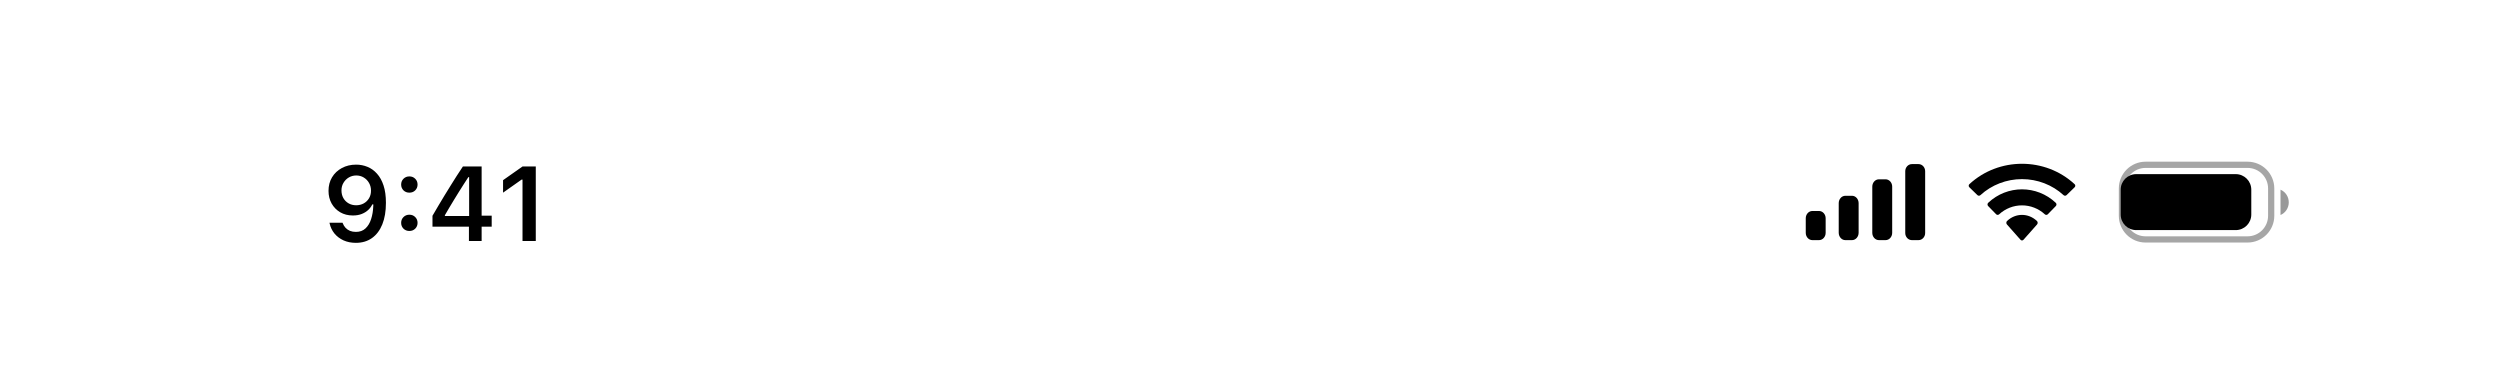
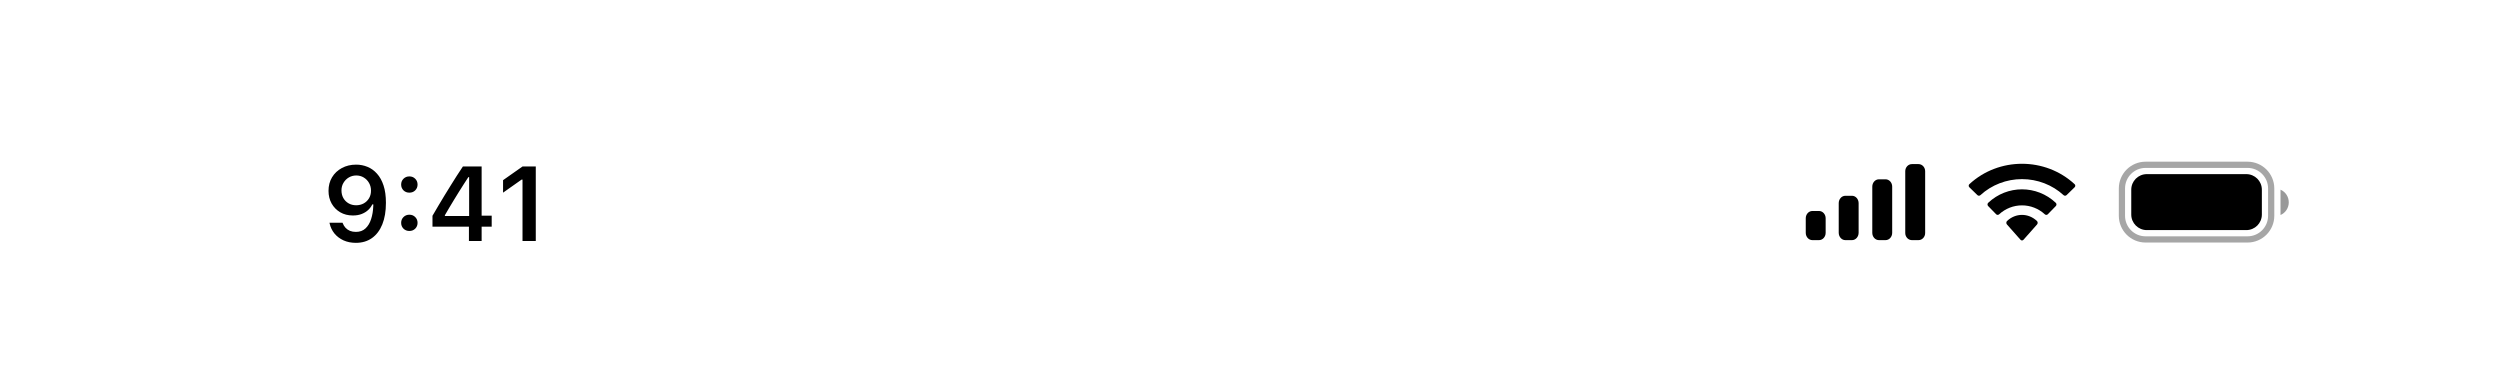
<svg xmlns="http://www.w3.org/2000/svg" width="402" height="62" viewBox="0 0 402 62" fill="none">
  <g transform="translate(-4 0)">
    <path d="M61.267 26.473C61.908 26.473 62.517 26.592 63.093 26.83C63.668 27.062 64.177 27.428 64.62 27.926C65.068 28.418 65.42 29.052 65.674 29.827C65.929 30.596 66.056 31.523 66.056 32.607V32.624C66.056 33.969 65.862 35.12 65.475 36.077C65.088 37.035 64.532 37.77 63.807 38.285C63.087 38.794 62.227 39.049 61.225 39.049C60.489 39.049 59.825 38.916 59.233 38.65C58.646 38.379 58.159 38.008 57.772 37.538C57.39 37.062 57.133 36.52 57 35.911L56.983 35.82H59.084L59.117 35.903C59.222 36.179 59.371 36.423 59.565 36.633C59.764 36.844 60.002 37.007 60.279 37.123C60.561 37.234 60.877 37.289 61.225 37.289C61.856 37.289 62.371 37.104 62.769 36.733C63.173 36.357 63.475 35.856 63.674 35.23C63.879 34.6 63.995 33.902 64.022 33.139C64.028 33.056 64.031 32.975 64.031 32.898C64.031 32.815 64.031 32.735 64.031 32.657L63.657 30.657C63.657 30.203 63.552 29.791 63.342 29.42C63.132 29.049 62.846 28.756 62.487 28.54C62.133 28.324 61.731 28.216 61.283 28.216C60.852 28.216 60.456 28.322 60.096 28.532C59.736 28.742 59.449 29.03 59.233 29.395C59.017 29.755 58.909 30.159 58.909 30.607V30.623C58.909 31.088 59.012 31.501 59.216 31.86C59.421 32.215 59.7 32.494 60.055 32.699C60.409 32.904 60.813 33.006 61.267 33.006C61.72 33.006 62.127 32.906 62.487 32.707C62.846 32.508 63.132 32.231 63.342 31.877C63.552 31.523 63.657 31.122 63.657 30.673V30.657H64.155V32.865H63.865C63.721 33.18 63.508 33.474 63.226 33.745C62.943 34.016 62.595 34.234 62.18 34.4C61.77 34.566 61.289 34.649 60.735 34.649C59.972 34.649 59.297 34.478 58.71 34.135C58.123 33.792 57.661 33.321 57.324 32.724C56.992 32.126 56.826 31.451 56.826 30.698V30.682C56.826 29.868 57.014 29.146 57.39 28.515C57.772 27.879 58.298 27.381 58.967 27.021C59.642 26.656 60.409 26.473 61.267 26.473ZM69.825 37.14C69.448 37.14 69.133 37.015 68.878 36.766C68.629 36.512 68.505 36.202 68.505 35.836C68.505 35.466 68.629 35.156 68.878 34.907C69.133 34.652 69.448 34.525 69.825 34.525C70.207 34.525 70.522 34.652 70.771 34.907C71.02 35.156 71.144 35.466 71.144 35.836C71.144 36.202 71.02 36.512 70.771 36.766C70.522 37.015 70.207 37.14 69.825 37.14ZM69.825 30.98C69.448 30.98 69.133 30.856 68.878 30.607C68.629 30.352 68.505 30.043 68.505 29.677C68.505 29.306 68.629 28.997 68.878 28.748C69.133 28.493 69.448 28.366 69.825 28.366C70.207 28.366 70.522 28.493 70.771 28.748C71.02 28.997 71.144 29.306 71.144 29.677C71.144 30.043 71.02 30.352 70.771 30.607C70.522 30.856 70.207 30.98 69.825 30.98ZM79.404 38.75V36.451H73.543V34.699C73.859 34.162 74.174 33.623 74.49 33.081C74.811 32.538 75.134 31.999 75.461 31.462C75.793 30.92 76.122 30.386 76.449 29.86C76.781 29.329 77.11 28.806 77.436 28.291C77.769 27.771 78.101 27.265 78.433 26.772H81.446V34.683H83.064V36.451H81.446V38.75H79.404ZM75.536 34.732H79.437V28.482H79.312C79.069 28.858 78.817 29.246 78.557 29.644C78.303 30.043 78.045 30.449 77.785 30.864C77.525 31.279 77.268 31.697 77.013 32.118C76.759 32.533 76.507 32.95 76.258 33.371C76.009 33.786 75.768 34.198 75.536 34.608V34.732ZM88.02 38.75V28.88H87.871L84.891 30.98V28.972L88.02 26.772H90.153V38.75H88.02Z" fill="black" />
  </g>
  <g transform="translate(1.7 0)">
    <path fill-rule="evenodd" clip-rule="evenodd" d="M307.865 27.533C307.865 26.9 307.387 26.387 306.798 26.387H305.732C305.143 26.387 304.665 26.9 304.665 27.533V37.467C304.665 38.1 305.143 38.613 305.732 38.613H306.798C307.387 38.613 307.865 38.1 307.865 37.467V27.533ZM300.431 28.832H301.498C302.087 28.832 302.564 29.358 302.564 30.006V37.439C302.564 38.088 302.087 38.613 301.498 38.613H300.431C299.842 38.613 299.364 38.088 299.364 37.439V30.006C299.364 29.358 299.842 28.832 300.431 28.832ZM296.099 31.481H295.032C294.443 31.481 293.966 32.013 293.966 32.67V37.424C293.966 38.081 294.443 38.613 295.032 38.613H296.099C296.688 38.613 297.166 38.081 297.166 37.424V32.67C297.166 32.013 296.688 31.481 296.099 31.481ZM290.798 33.926H289.732C289.143 33.926 288.665 34.451 288.665 35.098V37.441C288.665 38.089 289.143 38.613 289.732 38.613H290.798C291.387 38.613 291.865 38.089 291.865 37.441V35.098C291.865 34.451 291.387 33.926 290.798 33.926Z" fill="black" />
    <path fill-rule="evenodd" clip-rule="evenodd" d="M323.437 28.802C325.924 28.802 328.316 29.724 330.118 31.378C330.254 31.506 330.471 31.504 330.605 31.374L331.902 30.111C331.97 30.045 332.007 29.956 332.007 29.863C332.006 29.771 331.968 29.682 331.899 29.617C327.168 25.242 319.704 25.242 314.973 29.617C314.905 29.682 314.866 29.77 314.865 29.863C314.865 29.956 314.902 30.045 314.97 30.111L316.268 31.374C316.401 31.504 316.619 31.506 316.754 31.378C318.557 29.724 320.949 28.802 323.437 28.802ZM323.433 33.023C324.791 33.022 326.099 33.534 327.106 34.458C327.242 34.589 327.456 34.587 327.589 34.452L328.876 33.133C328.944 33.063 328.981 32.969 328.98 32.872C328.979 32.774 328.94 32.681 328.871 32.614C325.807 29.723 321.062 29.723 317.998 32.614C317.929 32.681 317.89 32.774 317.889 32.872C317.888 32.97 317.926 33.063 317.993 33.133L319.28 34.452C319.413 34.587 319.627 34.589 319.763 34.458C320.769 33.535 322.077 33.023 323.433 33.023ZM325.958 35.816C325.96 35.921 325.922 36.023 325.855 36.097L323.679 38.551C323.615 38.624 323.528 38.664 323.437 38.664C323.346 38.664 323.259 38.624 323.195 38.551L321.018 36.097C320.951 36.023 320.914 35.921 320.916 35.816C320.918 35.711 320.959 35.611 321.029 35.54C322.419 34.226 324.455 34.226 325.845 35.54C325.915 35.611 325.956 35.711 325.958 35.816Z" fill="black" />
    <rect opacity="0.35" x="339.507" y="26.5" width="24" height="12" rx="3.8" stroke="black" />
    <path opacity="0.4" d="M365.007 30.5V34.575C365.812 34.23 366.335 33.427 366.335 32.538C366.335 31.648 365.812 30.845 365.007 30.5Z" fill="black" />
+     <rect x="341.007" y="28" width="21" height="9" rx="2.5" fill="black" />
  </g>
-   <rect x="341.007" y="28" width="21" height="9" rx="2.5" fill="black" />
</svg>
